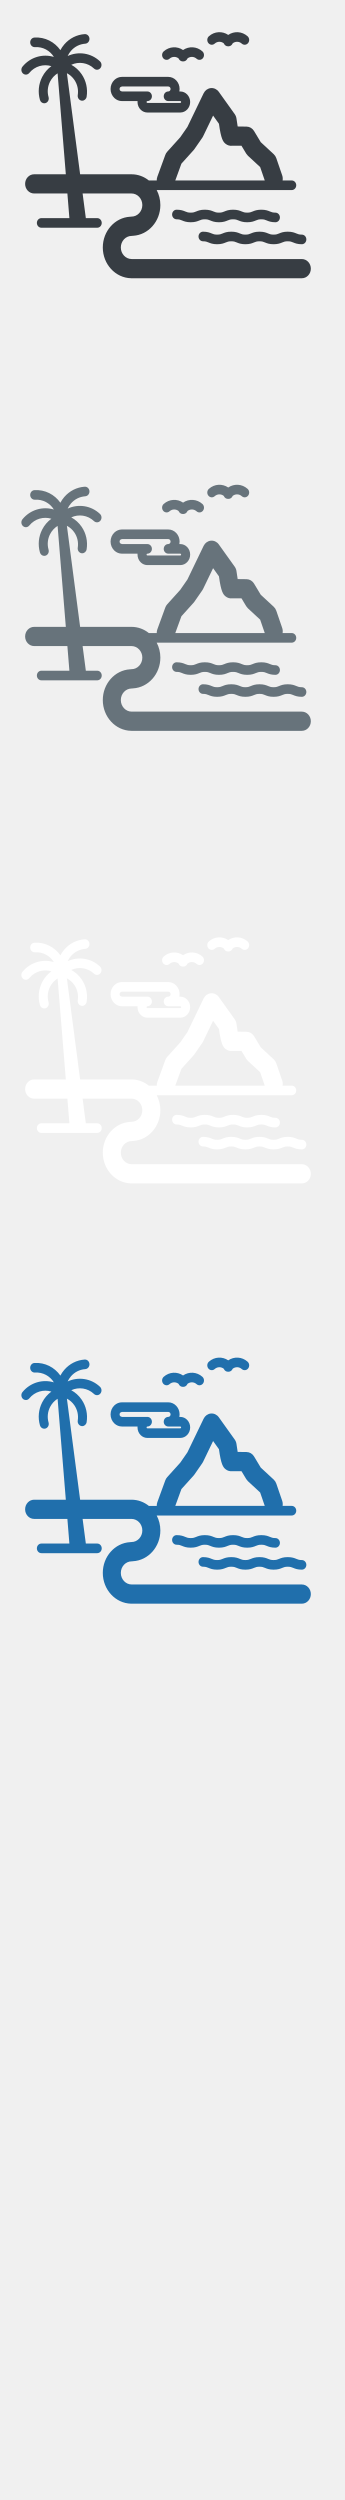
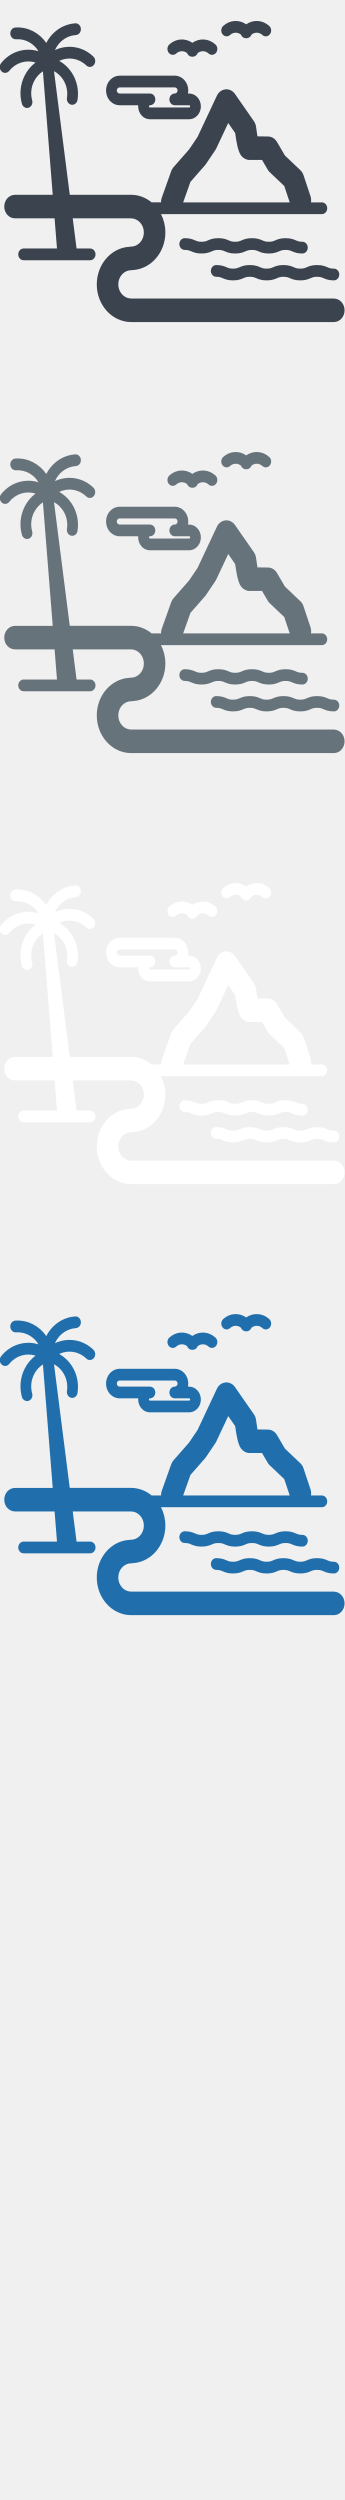
<svg xmlns="http://www.w3.org/2000/svg" width="32" height="232" viewBox="0 0 32 232">
  <g fill="none">
-     <g fill="#fff">
-       <path d="M28.011 108.039h-15.792c-.555 0-1.006-.481-1.006-1.073s.451-1.073 1.006-1.073l.138-.012c1.405-.085 2.524-1.332 2.524-2.852 0-.504-.124-.978-.34-1.39h12.532c.231 0 .418-.2.418-.446s-.187-.446-.418-.446h-.848c.026-.152.017-.313-.036-.468l-.549-1.603c-.049-.142-.13-.268-.237-.367l-1.207-1.118-.62-1.032c-.151-.251-.41-.405-.689-.41l-.831-.011c-.038-.217-.078-.477-.109-.723-.019-.153-.076-.298-.163-.421l-1.479-2.071c-.174-.244-.453-.375-.738-.348-.286.027-.539.208-.67.48l-1.505 3.124-.665.959-1.211 1.343c-.077.085-.137.185-.176.295l-.738 2.025c-.042.114-.06.232-.057.347h-.732c-.449-.361-1.007-.575-1.611-.575h-4.767l-1.227-9.379c.275.144.514.354.695.621.28.413.391.913.313 1.41-.039.243.115.473.342.514l.07.006c.2 0 .377-.154.412-.372.116-.734-.047-1.474-.46-2.081-.255-.375-.586-.673-.967-.88.689-.319 1.525-.208 2.11.347.172.164.437.148.59-.036.154-.184.138-.466-.034-.629-.831-.79-2.02-.948-2.999-.497.077-.169.177-.328.302-.472.341-.397.814-.634 1.33-.67.23-.016.405-.228.39-.473-.015-.246-.214-.432-.444-.416-.733.05-1.405.39-1.893.957-.142.165-.262.343-.362.531-.536-.763-1.43-1.234-2.411-1.169-.23.016-.405.228-.39.473.015.246.213.431.444.416.731-.051 1.393.322 1.754.91-1.025-.313-2.184.006-2.914.902-.151.186-.133.467.041.629.079.073.177.109.274.109.117 0 .233-.052.316-.154.513-.63 1.33-.853 2.051-.631-.354.257-.646.597-.854 1.004-.337.659-.41 1.414-.207 2.127.055.192.22.316.4.316l.122-.02c.221-.072.345-.32.278-.556-.138-.482-.087-.993.141-1.441.163-.32.404-.58.697-.764l.763 9.368h-2.941c-.462 0-.836.399-.836.891s.374.891.836.891h3.086l.186 2.287h-2.599c-.231 0-.418.2-.418.446s.187.446.418.446h5.183c.231 0 .418-.2.418-.446s-.187-.446-.418-.446h-1.058l-.299-2.287h4.536c.555 0 1.006.481 1.006 1.073s-.451 1.073-1.006 1.073l-.138.012c-1.405.085-2.524 1.332-2.524 2.852 0 1.556 1.173 2.826 2.626 2.856l.029.001h15.815c.462 0 .836-.399.836-.891s-.374-.891-.836-.891zm-11.176-8.851l1.132-1.256.07-.088.737-1.064.071-.122.931-1.931.543.761c.193 1.413.385 1.672.613 1.856.18.145.399.209.621.182.1-.006.464-.006.856-.001l.443.736.156.192 1.135 1.051.426 1.243h-8.303l.569-1.559z" id="Fill-1" />
-       <path d="M19.512 104.458c.179.075.401.167.807.167s.628-.092.807-.167c.148-.061.254-.106.503-.106s.355.044.503.106c.179.075.401.167.807.167s.628-.092.807-.167c.148-.061.254-.106.503-.106s.355.044.503.106c.179.075.401.167.807.167.231 0 .418-.2.418-.446s-.187-.446-.418-.446c-.249 0-.355-.044-.503-.106-.178-.074-.401-.167-.807-.167s-.629.093-.807.167c-.147.061-.254.106-.503.106s-.355-.044-.503-.106c-.178-.074-.401-.167-.807-.167s-.628.093-.807.167c-.147.061-.254.106-.503.106s-.355-.044-.503-.106c-.178-.074-.401-.167-.807-.167s-.628.093-.807.167c-.147.061-.254.106-.503.106s-.355-.044-.503-.106c-.178-.074-.401-.167-.807-.167-.231 0-.418.2-.418.446s.187.446.418.446c.249 0 .355.044.503.106.179.075.401.167.807.167s.628-.093.807-.167c.148-.061.254-.106.503-.106s.355.044.503.106" id="Fill-2" />
-       <path d="M25.894 105.667c-.148.061-.254.106-.503.106s-.355-.044-.503-.106c-.179-.075-.401-.167-.807-.167s-.628.093-.807.167c-.148.061-.254.106-.503.106s-.355-.044-.503-.106c-.178-.075-.401-.167-.807-.167s-.628.092-.807.167c-.147.061-.254.106-.503.106s-.355-.044-.503-.106c-.179-.074-.401-.167-.807-.167-.231 0-.418.2-.418.446s.187.446.418.446c.249 0 .355.044.503.106.178.074.401.167.807.167s.628-.093.807-.167c.148-.061.254-.106.503-.106s.355.044.503.106c.179.074.401.167.807.167s.628-.093.807-.167c.147-.061.254-.106.503-.106s.355.044.503.106c.178.074.401.167.807.167s.628-.093.807-.167c.147-.061.254-.106.503-.106s.355.044.503.106c.179.074.401.167.807.167.231 0 .418-.2.418-.446s-.187-.446-.418-.446c-.249 0-.355-.044-.503-.106-.178-.074-.401-.167-.807-.167s-.629.093-.807.167" id="Fill-3" />
-       <path d="M19.922 88.048c.246-.22.597-.224.845-.028l.008.019c.069.157.217.258.379.258h.051c.162 0 .31-.1.379-.258l.008-.019c.248-.195.599-.193.845.028.177.159.441.134.589-.055.149-.189.126-.47-.051-.628-.52-.466-1.25-.495-1.795-.125-.544-.37-1.274-.341-1.795.125-.177.158-.2.439-.051.628.148.189.412.213.589.055" id="Fill-4" />
-       <path d="M15.729 89.45c.246-.221.597-.223.845-.028l.008.019c.069.157.217.258.379.258h.051c.163 0 .31-.1.379-.258l.008-.019c.248-.196.599-.192.845.028.177.158.44.134.589-.055.148-.189.126-.47-.051-.628-.52-.466-1.25-.495-1.795-.124-.544-.371-1.274-.341-1.795.124-.177.158-.2.439-.051.628.148.188.412.213.589.055" id="Fill-5" />
-       <path d="M10.617 93.099c.193.181.44.281.696.281h1.452l-.004.085c0 .28.113.547.311.732.167.157.382.244.605.244h3.055c.505 0 .915-.438.915-.976s-.411-.976-.915-.976h-.088l.023-.231c0-.619-.472-1.123-1.053-1.123h-4.3c-.256 0-.503.1-.696.281-.227.213-.357.52-.357.842 0 .321.13.628.357.842zm.553-1.015l.143-.058h4.3c.12 0 .217.104.217.231 0 .128-.097.231-.217.231-.231 0-.418.2-.418.446h-.002c0 .246.187.446.418.446h1.12c.044 0 .079.038.079.085 0 .047-.036.085-.079.085h-3.055l-.052-.022-.027-.063.028-.063.052-.021h.002c.231 0 .418-.2.418-.446s-.187-.446-.418-.446h-2.364l-.143-.058c-.028-.026-.074-.083-.074-.173 0-.09.046-.147.074-.173z" id="Fill-6" />
-     </g>
-     <g fill="#373D43">
-       <path d="M28.011 24.039h-15.792c-.555 0-1.006-.481-1.006-1.073s.451-1.073 1.006-1.073l.138-.012c1.405-.085 2.524-1.332 2.524-2.852 0-.504-.124-.978-.34-1.39h12.532c.231 0 .418-.2.418-.446s-.187-.446-.418-.446h-.848c.026-.152.017-.313-.036-.468l-.549-1.603c-.049-.142-.13-.268-.237-.367l-1.207-1.118-.62-1.032c-.151-.251-.41-.405-.689-.41l-.831-.011c-.038-.217-.078-.477-.109-.723-.019-.153-.076-.298-.163-.421l-1.479-2.071c-.174-.244-.453-.375-.738-.348-.286.027-.539.208-.67.48l-1.505 3.124-.665.959-1.211 1.343c-.077.085-.137.185-.176.295l-.738 2.025c-.042.114-.06.232-.057.347h-.732c-.449-.361-1.007-.575-1.611-.575h-4.767l-1.227-9.379c.275.144.514.354.695.621.28.413.391.913.313 1.41-.039.243.115.473.342.514l.07.006c.2 0 .377-.154.412-.372.116-.734-.047-1.474-.46-2.081-.255-.375-.586-.673-.967-.88.689-.319 1.525-.208 2.11.347.172.164.437.148.59-.036.154-.184.138-.466-.034-.629-.831-.79-2.02-.948-2.999-.497.077-.169.177-.328.302-.472.341-.397.814-.634 1.33-.67.23-.016.405-.228.39-.473-.015-.246-.214-.432-.444-.416-.733.05-1.405.39-1.893.957-.142.165-.262.343-.362.531-.536-.763-1.43-1.234-2.411-1.169-.23.016-.405.228-.39.473.015.246.213.431.444.416.731-.051 1.393.322 1.754.91-1.025-.313-2.184.006-2.914.902-.151.186-.133.467.041.629.079.073.177.109.274.109.117 0 .233-.052.316-.154.513-.63 1.33-.853 2.051-.631-.354.257-.646.597-.854 1.004-.337.659-.41 1.414-.207 2.127.055.192.22.316.4.316l.122-.02c.221-.072.345-.32.278-.556-.138-.482-.087-.993.141-1.441.163-.32.404-.58.697-.764l.763 9.368h-2.941c-.462 0-.836.399-.836.891s.374.891.836.891h3.086l.186 2.287h-2.599c-.231 0-.418.2-.418.446s.187.446.418.446h5.183c.231 0 .418-.2.418-.446s-.187-.446-.418-.446h-1.058l-.299-2.287h4.536c.555 0 1.006.481 1.006 1.073s-.451 1.073-1.006 1.073l-.138.012c-1.405.085-2.524 1.332-2.524 2.852 0 1.556 1.173 2.826 2.626 2.856l.029.001h15.815c.462 0 .836-.399.836-.891s-.374-.891-.836-.891zm-11.176-8.851l1.132-1.256.07-.088.737-1.064.071-.122.931-1.931.543.761c.193 1.413.385 1.672.613 1.856.18.145.399.209.621.182.1-.006.464-.006.856-.001l.443.736.156.192 1.135 1.051.426 1.243h-8.303l.569-1.559z" id="Fill-1" />
-       <path d="M19.512 20.458c.179.075.401.167.807.167s.628-.092.807-.167c.148-.061.254-.106.503-.106s.355.044.503.106c.179.075.401.167.807.167s.628-.092.807-.167c.148-.061.254-.106.503-.106s.355.044.503.106c.179.075.401.167.807.167.231 0 .418-.2.418-.446s-.187-.446-.418-.446c-.249 0-.355-.044-.503-.106-.178-.074-.401-.167-.807-.167s-.629.093-.807.167c-.147.061-.254.106-.503.106s-.355-.044-.503-.106c-.178-.074-.401-.167-.807-.167s-.628.093-.807.167c-.147.061-.254.106-.503.106s-.355-.044-.503-.106c-.178-.074-.401-.167-.807-.167s-.628.093-.807.167c-.147.061-.254.106-.503.106s-.355-.044-.503-.106c-.178-.074-.401-.167-.807-.167-.231 0-.418.2-.418.446s.187.446.418.446c.249 0 .355.044.503.106.179.075.401.167.807.167s.628-.093.807-.167c.148-.061.254-.106.503-.106s.355.044.503.106" id="Fill-2" />
-       <path d="M25.894 21.667c-.148.061-.254.106-.503.106s-.355-.044-.503-.106c-.179-.075-.401-.167-.807-.167s-.628.093-.807.167c-.148.061-.254.106-.503.106s-.355-.044-.503-.106c-.178-.075-.401-.167-.807-.167s-.628.092-.807.167c-.147.061-.254.106-.503.106s-.355-.044-.503-.106c-.179-.074-.401-.167-.807-.167-.231 0-.418.2-.418.446s.187.446.418.446c.249 0 .355.044.503.106.178.074.401.167.807.167s.628-.093.807-.167c.148-.061.254-.106.503-.106s.355.044.503.106c.179.074.401.167.807.167s.628-.093.807-.167c.147-.061.254-.106.503-.106s.355.044.503.106c.178.074.401.167.807.167s.628-.093.807-.167c.147-.061.254-.106.503-.106s.355.044.503.106c.179.074.401.167.807.167.231 0 .418-.2.418-.446s-.187-.446-.418-.446c-.249 0-.355-.044-.503-.106-.178-.074-.401-.167-.807-.167s-.629.093-.807.167" id="Fill-3" />
-       <path d="M19.922 4.048c.246-.22.597-.224.845-.028l.008.019c.069.157.217.258.379.258h.051c.162 0 .31-.1.379-.258l.008-.019c.248-.195.599-.193.845.028.177.159.441.134.589-.055.149-.189.126-.47-.051-.628-.52-.466-1.25-.495-1.795-.125-.544-.37-1.274-.341-1.795.125-.177.158-.2.439-.051.628.148.189.412.213.589.055" id="Fill-4" />
-       <path d="M15.729 5.45c.246-.221.597-.223.845-.028l.008.019c.069.157.217.258.379.258h.051c.163 0 .31-.1.379-.258l.008-.019c.248-.196.599-.192.845.028.177.158.44.134.589-.055.148-.189.126-.47-.051-.628-.52-.466-1.25-.495-1.795-.124-.544-.371-1.274-.341-1.795.124-.177.158-.2.439-.051.628.148.188.412.213.589.055" id="Fill-5" />
-       <path d="M10.617 9.099c.193.181.44.281.696.281h1.452l-.004.085c0 .28.113.547.311.732.167.157.382.244.605.244h3.055c.505 0 .915-.438.915-.976s-.411-.976-.915-.976h-.088l.023-.231c0-.619-.472-1.123-1.053-1.123h-4.3c-.256 0-.503.1-.696.281-.227.213-.357.52-.357.842 0 .321.13.628.357.842zm.553-1.015l.143-.058h4.3c.12 0 .217.104.217.231 0 .128-.097.231-.217.231-.231 0-.418.2-.418.446h-.002c0 .246.187.446.418.446h1.12c.044 0 .079.038.079.085 0 .047-.036.085-.079.085h-3.055l-.052-.022-.027-.063.028-.063.052-.021h.002c.231 0 .418-.2.418-.446s-.187-.446-.418-.446h-2.364l-.143-.058c-.028-.026-.074-.083-.074-.173 0-.09.046-.147.074-.173z" id="Fill-6" />
-     </g>
-     <g fill="#67737B">
-       <path d="M28.011 66.039h-15.792c-.555 0-1.006-.481-1.006-1.073s.451-1.073 1.006-1.073l.138-.012c1.405-.085 2.524-1.332 2.524-2.852 0-.504-.124-.978-.34-1.39h12.532c.231 0 .418-.2.418-.446s-.187-.446-.418-.446h-.848c.026-.152.017-.313-.036-.468l-.549-1.603c-.049-.142-.13-.268-.237-.367l-1.207-1.118-.62-1.032c-.151-.251-.41-.405-.689-.41l-.831-.011c-.038-.217-.078-.477-.109-.723-.019-.153-.076-.298-.163-.421l-1.479-2.071c-.174-.244-.453-.375-.738-.348-.286.027-.539.208-.67.48l-1.505 3.124-.665.959-1.211 1.343c-.077.085-.137.185-.176.295l-.738 2.025c-.042.114-.06.232-.057.347h-.732c-.449-.361-1.007-.575-1.611-.575h-4.767l-1.227-9.379c.275.144.514.354.695.621.28.413.391.913.313 1.41-.039.243.115.473.342.514l.07.006c.2 0 .377-.154.412-.372.116-.734-.047-1.474-.46-2.081-.255-.375-.586-.673-.967-.88.689-.319 1.525-.208 2.11.347.172.164.437.148.59-.036.154-.184.138-.466-.034-.629-.831-.79-2.02-.948-2.999-.497.077-.169.177-.328.302-.472.341-.397.814-.634 1.33-.67.23-.016.405-.228.39-.473-.015-.246-.214-.432-.444-.416-.733.05-1.405.39-1.893.957-.142.165-.262.343-.362.531-.536-.763-1.43-1.234-2.411-1.169-.23.016-.405.228-.39.473.015.246.213.431.444.416.731-.051 1.393.322 1.754.91-1.025-.313-2.184.006-2.914.902-.151.186-.133.467.041.629.079.073.177.109.274.109.117 0 .233-.052.316-.154.513-.63 1.33-.853 2.051-.631-.354.257-.646.597-.854 1.004-.337.659-.41 1.414-.207 2.127.055.192.22.316.4.316l.122-.02c.221-.072.345-.32.278-.556-.138-.482-.087-.993.141-1.441.163-.32.404-.58.697-.764l.763 9.368h-2.941c-.462 0-.836.399-.836.891s.374.891.836.891h3.086l.186 2.287h-2.599c-.231 0-.418.2-.418.446s.187.446.418.446h5.183c.231 0 .418-.2.418-.446s-.187-.446-.418-.446h-1.058l-.299-2.287h4.536c.555 0 1.006.481 1.006 1.073s-.451 1.073-1.006 1.073l-.138.012c-1.405.085-2.524 1.332-2.524 2.852 0 1.556 1.173 2.826 2.626 2.856l.029.001h15.815c.462 0 .836-.399.836-.891s-.374-.891-.836-.891zm-11.176-8.851l1.132-1.256.07-.088.737-1.064.071-.122.931-1.931.543.761c.193 1.413.385 1.672.613 1.856.18.145.399.209.621.182.1-.006.464-.006.856-.001l.443.736.156.192 1.135 1.051.426 1.243h-8.303l.569-1.559z" />
-       <path d="M19.512 62.458c.179.075.401.167.807.167s.628-.092.807-.167c.148-.061.254-.106.503-.106s.355.044.503.106c.179.075.401.167.807.167s.628-.092.807-.167c.148-.061.254-.106.503-.106s.355.044.503.106c.179.075.401.167.807.167.231 0 .418-.2.418-.446s-.187-.446-.418-.446c-.249 0-.355-.044-.503-.106-.178-.074-.401-.167-.807-.167s-.629.093-.807.167c-.147.061-.254.106-.503.106s-.355-.044-.503-.106c-.178-.074-.401-.167-.807-.167s-.628.093-.807.167c-.147.061-.254.106-.503.106s-.355-.044-.503-.106c-.178-.074-.401-.167-.807-.167s-.628.093-.807.167c-.147.061-.254.106-.503.106s-.355-.044-.503-.106c-.178-.074-.401-.167-.807-.167-.231 0-.418.2-.418.446s.187.446.418.446c.249 0 .355.044.503.106.179.075.401.167.807.167s.628-.093.807-.167c.148-.061.254-.106.503-.106s.355.044.503.106" />
-       <path d="M25.894 63.667c-.148.061-.254.106-.503.106s-.355-.044-.503-.106c-.179-.075-.401-.167-.807-.167s-.628.093-.807.167c-.148.061-.254.106-.503.106s-.355-.044-.503-.106c-.178-.075-.401-.167-.807-.167s-.628.092-.807.167c-.147.061-.254.106-.503.106s-.355-.044-.503-.106c-.179-.074-.401-.167-.807-.167-.231 0-.418.2-.418.446s.187.446.418.446c.249 0 .355.044.503.106.178.074.401.167.807.167s.628-.093.807-.167c.148-.061.254-.106.503-.106s.355.044.503.106c.179.074.401.167.807.167s.628-.093.807-.167c.147-.061.254-.106.503-.106s.355.044.503.106c.178.074.401.167.807.167s.628-.093.807-.167c.147-.061.254-.106.503-.106s.355.044.503.106c.179.074.401.167.807.167.231 0 .418-.2.418-.446s-.187-.446-.418-.446c-.249 0-.355-.044-.503-.106-.178-.074-.401-.167-.807-.167s-.629.093-.807.167" />
-       <path d="M19.922 46.048c.246-.22.597-.224.845-.028l.008.019c.069.157.217.258.379.258h.051c.162 0 .31-.1.379-.258l.008-.019c.248-.195.599-.193.845.028.177.159.441.134.589-.055.149-.189.126-.47-.051-.628-.52-.466-1.25-.495-1.795-.125-.544-.37-1.274-.341-1.795.125-.177.158-.2.439-.051.628.148.189.412.213.589.055" />
-       <path d="M15.729 47.45c.246-.221.597-.223.845-.028l.008.019c.069.157.217.258.379.258h.051c.163 0 .31-.1.379-.258l.008-.019c.248-.196.599-.192.845.028.177.158.44.134.589-.055.148-.189.126-.47-.051-.628-.52-.466-1.25-.495-1.795-.124-.544-.371-1.274-.341-1.795.124-.177.158-.2.439-.051.628.148.188.412.213.589.055" />
-       <path d="M10.617 51.099c.193.181.44.281.696.281h1.452l-.004.085c0 .28.113.547.311.732.167.157.382.244.605.244h3.055c.505 0 .915-.438.915-.976s-.411-.976-.915-.976h-.088l.023-.231c0-.619-.472-1.123-1.053-1.123h-4.3c-.256 0-.503.1-.696.281-.227.213-.357.52-.357.842 0 .321.13.628.357.842zm.553-1.015l.143-.058h4.3c.12 0 .217.104.217.231 0 .128-.097.231-.217.231-.231 0-.418.2-.418.446h-.002c0 .246.187.446.418.446h1.12c.044 0 .079.038.079.085 0 .047-.036.085-.079.085h-3.055l-.052-.022-.027-.063.028-.063.052-.021h.002c.231 0 .418-.2.418-.446s-.187-.446-.418-.446h-2.364l-.143-.058c-.028-.026-.074-.083-.074-.173 0-.09.046-.147.074-.173z" />
-     </g>
-     <g fill="#206FAC">
-       <path d="M28.011 147.039h-15.792c-.555 0-1.006-.481-1.006-1.073s.451-1.073 1.006-1.073l.138-.012c1.405-.085 2.524-1.332 2.524-2.852 0-.504-.124-.978-.34-1.39h12.532c.231 0 .418-.2.418-.446s-.187-.446-.418-.446h-.848c.026-.152.017-.313-.036-.468l-.549-1.603c-.049-.142-.13-.268-.237-.367l-1.207-1.118-.62-1.032c-.151-.251-.41-.405-.689-.41l-.831-.011c-.038-.217-.078-.477-.109-.723-.019-.153-.076-.298-.163-.421l-1.479-2.071c-.174-.244-.453-.375-.738-.348-.286.027-.539.208-.67.48l-1.505 3.124-.665.959-1.211 1.343c-.077.085-.137.185-.176.295l-.738 2.025c-.042.114-.06.232-.057.347h-.732c-.449-.361-1.007-.575-1.611-.575h-4.767l-1.227-9.379c.275.144.514.354.695.621.28.413.391.913.313 1.41-.039.243.115.473.342.514l.07.006c.2 0 .377-.154.412-.372.116-.734-.047-1.474-.46-2.081-.255-.375-.586-.673-.967-.88.689-.319 1.525-.208 2.11.347.172.164.437.148.59-.036.154-.184.138-.466-.034-.629-.831-.79-2.02-.948-2.999-.497.077-.169.177-.328.302-.472.341-.397.814-.634 1.33-.67.23-.016.405-.228.39-.473-.015-.246-.214-.432-.444-.416-.733.05-1.405.39-1.893.957-.142.165-.262.343-.362.531-.536-.763-1.43-1.234-2.411-1.169-.23.016-.405.228-.39.473.015.246.213.431.444.416.731-.051 1.393.322 1.754.91-1.025-.313-2.184.006-2.914.902-.151.186-.133.467.041.629.079.073.177.109.274.109.117 0 .233-.052.316-.154.513-.63 1.33-.853 2.051-.631-.354.257-.646.597-.854 1.004-.337.659-.41 1.414-.207 2.127.055.192.22.316.4.316l.122-.02c.221-.072.345-.32.278-.556-.138-.482-.087-.993.141-1.441.163-.32.404-.58.697-.764l.763 9.368h-2.941c-.462 0-.836.399-.836.891s.374.891.836.891h3.086l.186 2.287h-2.599c-.231 0-.418.2-.418.446s.187.446.418.446h5.183c.231 0 .418-.2.418-.446s-.187-.446-.418-.446h-1.058l-.299-2.287h4.536c.555 0 1.006.481 1.006 1.073s-.451 1.073-1.006 1.073l-.138.012c-1.405.085-2.524 1.332-2.524 2.852 0 1.556 1.173 2.826 2.626 2.856l.029.001h15.815c.462 0 .836-.399.836-.891s-.374-.891-.836-.891zm-11.176-8.851l1.132-1.256.07-.088.737-1.064.071-.122.931-1.931.543.761c.193 1.413.385 1.672.613 1.856.18.145.399.209.621.182.1-.006.464-.006.856-.001l.443.736.156.192 1.135 1.051.426 1.243h-8.303l.569-1.559zM19.512 143.458c.179.075.401.167.807.167s.628-.092.807-.167c.148-.061.254-.106.503-.106s.355.044.503.106c.179.075.401.167.807.167s.628-.092.807-.167c.148-.061.254-.106.503-.106s.355.044.503.106c.179.075.401.167.807.167.231 0 .418-.2.418-.446s-.187-.446-.418-.446c-.249 0-.355-.044-.503-.106-.178-.074-.401-.167-.807-.167s-.629.093-.807.167c-.147.061-.254.106-.503.106s-.355-.044-.503-.106c-.178-.074-.401-.167-.807-.167s-.628.093-.807.167c-.147.061-.254.106-.503.106s-.355-.044-.503-.106c-.178-.074-.401-.167-.807-.167s-.628.093-.807.167c-.147.061-.254.106-.503.106s-.355-.044-.503-.106c-.178-.074-.401-.167-.807-.167-.231 0-.418.2-.418.446s.187.446.418.446c.249 0 .355.044.503.106.179.075.401.167.807.167s.628-.093.807-.167c.148-.061.254-.106.503-.106s.355.044.503.106M25.894 144.667c-.148.061-.254.106-.503.106s-.355-.044-.503-.106c-.179-.075-.401-.167-.807-.167s-.628.093-.807.167c-.148.061-.254.106-.503.106s-.355-.044-.503-.106c-.178-.075-.401-.167-.807-.167s-.628.092-.807.167c-.147.061-.254.106-.503.106s-.355-.044-.503-.106c-.179-.074-.401-.167-.807-.167-.231 0-.418.2-.418.446s.187.446.418.446c.249 0 .355.044.503.106.178.074.401.167.807.167s.628-.093.807-.167c.148-.061.254-.106.503-.106s.355.044.503.106c.179.074.401.167.807.167s.628-.093.807-.167c.147-.061.254-.106.503-.106s.355.044.503.106c.178.074.401.167.807.167s.628-.093.807-.167c.147-.061.254-.106.503-.106s.355.044.503.106c.179.074.401.167.807.167.231 0 .418-.2.418-.446s-.187-.446-.418-.446c-.249 0-.355-.044-.503-.106-.178-.074-.401-.167-.807-.167s-.629.093-.807.167M19.922 127.048c.246-.22.597-.224.845-.028l.008.019c.069.157.217.258.379.258h.051c.162 0 .31-.1.379-.258l.008-.019c.248-.195.599-.193.845.028.177.159.441.134.589-.055.149-.189.126-.47-.051-.628-.52-.466-1.25-.495-1.795-.125-.544-.37-1.274-.341-1.795.125-.177.158-.2.439-.051.628.148.189.412.213.589.055M15.729 128.45c.246-.221.597-.223.845-.028l.008.019c.069.157.217.258.379.258h.051c.163 0 .31-.1.379-.258l.008-.019c.248-.196.599-.192.845.028.177.158.44.134.589-.055.148-.189.126-.47-.051-.628-.52-.466-1.25-.495-1.795-.124-.544-.371-1.274-.341-1.795.124-.177.158-.2.439-.051.628.148.188.412.213.589.055" />
-       <path d="M10.617 132.099c.193.181.44.281.696.281h1.452l-.004.085c0 .28.113.547.311.732.167.157.382.244.605.244h3.055c.505 0 .915-.438.915-.976s-.411-.976-.915-.976h-.088l.023-.231c0-.619-.472-1.123-1.053-1.123h-4.3c-.256 0-.503.1-.696.281-.227.213-.357.52-.357.842 0 .321.13.628.357.842zm.553-1.015l.143-.058h4.3c.12 0 .217.104.217.231 0 .128-.097.231-.217.231-.231 0-.418.2-.418.446h-.002c0 .246.187.446.418.446h1.12c.044 0 .079.038.079.085 0 .047-.036.085-.079.085h-3.055l-.052-.022-.027-.063.028-.063.052-.021h.002c.231 0 .418-.2.418-.446s-.187-.446-.418-.446h-2.364l-.143-.058c-.028-.026-.074-.083-.074-.173 0-.09.046-.147.074-.173z" />
+     <g>
+       <path d="M30.985 147.702h-18.81c-.661 0-1.198-.589-1.198-1.313s.538-1.313 1.198-1.313l.164-.015c1.674-.105 3.007-1.629 3.007-3.489 0-.617-.147-1.197-.405-1.701h14.927c.275 0 .498-.244.498-.545 0-.301-.223-.545-.498-.545h-1.01c.031-.186.02-.382-.043-.573l-.654-1.961c-.058-.174-.155-.328-.283-.449l-1.438-1.368-.739-1.262c-.18-.307-.488-.496-.821-.502l-.989-.013c-.046-.265-.093-.584-.13-.885-.023-.187-.09-.365-.195-.516l-1.761-2.534c-.207-.298-.539-.459-.88-.426-.341.033-.642.255-.798.588l-1.793 3.822-.792 1.173-1.442 1.643c-.091.104-.163.226-.21.36l-.88 2.477c-.05.139-.071.283-.068.424h-.872c-.534-.441-1.199-.703-1.919-.703h-5.678l-1.461-11.474c.328.176.612.433.828.76.334.505.466 1.117.372 1.725-.046.297.137.578.408.629l.084.008c.238 0 .449-.188.49-.455.139-.898-.056-1.803-.548-2.546-.304-.459-.697-.823-1.152-1.076.82-.39 1.817-.255 2.514.425.205.2.52.181.703-.044.183-.225.165-.57-.041-.77-.99-.966-2.406-1.16-3.572-.609.091-.207.211-.401.359-.578.406-.485.969-.776 1.584-.819.274-.019.482-.279.465-.579-.018-.301-.255-.528-.528-.509-.873.061-1.673.477-2.254 1.17-.169.201-.312.419-.431.65-.638-.933-1.703-1.51-2.872-1.43-.274.019-.482.278-.465.579.018.301.253.527.529.51.871-.062 1.659.394 2.089 1.114-1.221-.383-2.601.007-3.471 1.103-.18.227-.158.572.049.769.094.09.21.134.326.134.139 0 .277-.064.376-.188.611-.771 1.584-1.044 2.443-.772-.421.314-.769.731-1.017 1.229-.401.806-.489 1.73-.246 2.602.065.235.263.387.476.387l.145-.024c.263-.088.411-.392.331-.68-.164-.589-.104-1.215.168-1.763.195-.391.481-.709.83-.935l.909 11.461h-3.503c-.55 0-.996.488-.996 1.091 0 .602.446 1.091.996 1.091h3.676l.222 2.798h-3.096c-.275 0-.498.244-.498.545 0 .301.223.545.498.545h6.173c.275 0 .498-.244.498-.545 0-.301-.223-.545-.498-.545h-1.26l-.356-2.798h5.403c.661 0 1.198.589 1.198 1.313s-.538 1.313-1.198 1.313l-.164.015c-1.674.105-3.007 1.629-3.007 3.489 0 1.904 1.397 3.457 3.128 3.494l.035.001h18.837c.55 0 .996-.488.996-1.091 0-.602-.446-1.091-.996-1.091zm-13.311-10.828l1.349-1.537.083-.108.878-1.301.085-.15 1.109-2.363.647.931c.23 1.729.459 2.046.73 2.271.214.177.476.256.74.223.119-.008.553-.007 1.02-.001l.527.901c.051.088.114.167.185.235l1.352 1.286.507 1.52h-9.889l.677-1.908zm3.188 6.447c.213.091.477.204.961.204s.748-.113.961-.204c.176-.075.303-.129.599-.129s.423.054.599.129c.213.091.477.204.961.204s.748-.113.961-.204c.176-.075.303-.129.599-.129s.423.054.599.129c.213.091.477.204.961.204.275 0 .498-.244.498-.545 0-.301-.223-.545-.498-.545-.296 0-.423-.054-.599-.129-.213-.091-.477-.204-.961-.204s-.749.113-.961.204c-.176.075-.303.129-.599.129s-.423-.054-.599-.129c-.213-.091-.477-.204-.961-.204s-.749.113-.961.204c-.176.075-.303.129-.599.129s-.423-.054-.599-.129c-.213-.091-.477-.204-.961-.204s-.748.113-.961.204c-.176.075-.303.129-.599.129s-.423-.054-.599-.129c-.213-.091-.477-.204-.961-.204-.275 0-.498.244-.498.545 0 .301.223.545.498.545.296 0 .423.054.599.129.213.091.477.204.961.204s.749-.113.961-.204c.176-.075.303-.129.599-.129s.423.054.599.129zm7.603 1.479c-.176.075-.303.129-.599.129s-.423-.054-.599-.129c-.213-.091-.477-.204-.961-.204s-.749.113-.961.204c-.176.075-.303.129-.599.129s-.423-.054-.599-.129c-.212-.091-.477-.204-.961-.204s-.748.113-.961.204c-.176.075-.303.129-.599.129s-.423-.054-.599-.129c-.213-.091-.477-.204-.961-.204-.275 0-.498.244-.498.545 0 .301.223.545.498.545.296 0 .423.054.599.129.212.091.477.204.961.204s.748-.113.961-.204c.176-.075.303-.129.599-.129s.423.054.599.129c.213.091.477.204.961.204s.748-.113.961-.204c.176-.075.303-.129.599-.129s.423.054.599.129c.213.091.477.204.961.204s.749-.113.961-.204c.176-.075.303-.129.599-.129s.423.054.599.129c.213.091.477.204.961.204.275 0 .498-.244.498-.545 0-.301-.223-.545-.498-.545-.296 0-.423-.054-.599-.129-.213-.091-.477-.204-.961-.204s-.749.113-.961.204zm-7.113-21.556c.293-.27.711-.274 1.007-.034l.009.023c.082.192.258.315.451.315h.06c.193 0 .369-.123.451-.315l.01-.023c.295-.239.713-.236 1.006.034.211.194.525.164.701-.067.177-.231.15-.575-.061-.768-.62-.57-1.489-.606-2.138-.152-.648-.453-1.518-.418-2.137.152-.211.194-.238.538-.061.768.177.231.491.261.701.067zm-4.995 1.716c.293-.27.711-.273 1.007-.034l.009.023c.082.192.258.315.451.315h.06c.194 0 .369-.123.451-.315l.009-.023c.296-.239.713-.235 1.007.034.21.194.524.164.701-.067.177-.231.15-.575-.061-.768-.62-.57-1.489-.606-2.138-.152-.648-.453-1.518-.418-2.137.152-.211.194-.238.538-.061.768.177.231.491.261.701.067zm-6.088 4.464c.23.222.524.344.829.344h1.729l-.005.104c0 .342.135.669.37.896.199.193.455.299.72.299h3.639c.601 0 1.09-.536 1.09-1.194 0-.659-.489-1.194-1.09-1.194h-.105l.027-.283c0-.757-.563-1.374-1.254-1.374h-5.121c-.305 0-.599.122-.829.344-.271.261-.426.637-.426 1.03s.155.769.426 1.03zm.659-1.242c.033-.033.09-.071.17-.071h5.121c.142 0 .258.127.258.283 0 .156-.116.283-.258.283-.275 0-.498.244-.498.545h-.002c0 .301.223.545.498.545h1.334c.052 0 .094.047.094.104 0 .057-.042.104-.094.104h-3.639l-.062-.026-.032-.077.033-.078.062-.026h.002c.275 0 .498-.244.498-.545 0-.301-.223-.545-.498-.545h-2.816c-.08 0-.137-.039-.17-.071-.033-.032-.088-.102-.088-.212s.055-.18.088-.212z" fill="#206FAC" />
+       <path d="M30.985 107.702h-18.81c-.661 0-1.198-.589-1.198-1.313s.538-1.313 1.198-1.313l.164-.015c1.674-.105 3.007-1.629 3.007-3.489 0-.617-.147-1.197-.405-1.701h14.927c.275 0 .498-.244.498-.545 0-.301-.223-.545-.498-.545h-1.01c.031-.186.02-.382-.043-.573l-.654-1.961c-.058-.174-.155-.328-.283-.449l-1.438-1.368-.739-1.262c-.18-.307-.488-.496-.821-.502l-.989-.013c-.046-.265-.093-.584-.13-.885-.023-.187-.09-.365-.195-.516l-1.761-2.534c-.207-.298-.539-.459-.88-.426-.341.033-.642.255-.798.588l-1.793 3.822-.792 1.173-1.442 1.643c-.091.104-.163.226-.21.36l-.88 2.477c-.05.139-.071.283-.068.424h-.872c-.534-.441-1.199-.703-1.919-.703h-5.678l-1.461-11.474c.328.176.612.433.828.76.334.505.466 1.117.372 1.725-.046.297.137.578.408.629l.084.008c.238 0 .449-.188.49-.455.139-.898-.056-1.803-.548-2.546-.304-.459-.697-.823-1.152-1.076.82-.39 1.817-.255 2.514.425.205.2.52.181.703-.044.183-.225.165-.57-.041-.77-.99-.966-2.406-1.16-3.572-.609.091-.207.211-.401.359-.578.406-.485.969-.776 1.584-.819.274-.019.482-.279.465-.579-.018-.301-.255-.528-.528-.509-.873.061-1.673.477-2.254 1.17-.169.201-.312.419-.431.65-.638-.933-1.703-1.51-2.872-1.43-.274.019-.482.278-.465.579.018.301.253.527.529.51.871-.062 1.659.394 2.089 1.114-1.221-.383-2.601.007-3.471 1.103-.18.227-.158.572.049.769.094.09.21.134.326.134.139 0 .277-.064.376-.188.611-.771 1.584-1.044 2.443-.772-.421.314-.769.731-1.017 1.229-.401.806-.489 1.73-.246 2.602.065.235.263.387.476.387l.145-.024c.263-.088.411-.392.331-.68-.164-.589-.104-1.215.168-1.763.195-.391.481-.709.83-.935l.909 11.461h-3.503c-.55 0-.996.488-.996 1.091 0 .602.446 1.091.996 1.091h3.676l.222 2.798h-3.096c-.275 0-.498.244-.498.545 0 .301.223.545.498.545h6.173c.275 0 .498-.244.498-.545 0-.301-.223-.545-.498-.545h-1.26l-.356-2.798h5.403c.661 0 1.198.589 1.198 1.313s-.538 1.313-1.198 1.313l-.164.015c-1.674.105-3.007 1.629-3.007 3.489 0 1.904 1.397 3.457 3.128 3.494l.035.001h18.837c.55 0 .996-.488.996-1.091 0-.602-.446-1.091-.996-1.091zm-13.311-10.828l1.349-1.537.083-.108.878-1.301.085-.15 1.109-2.363.647.931c.23 1.729.459 2.046.73 2.271.214.177.476.256.74.223.119-.008.553-.007 1.02-.001l.527.901c.051.088.114.167.185.235l1.352 1.286.507 1.52h-9.889l.677-1.908zm3.188 6.447c.213.091.477.204.961.204s.748-.113.961-.204c.176-.075.303-.129.599-.129s.423.054.599.129c.213.091.477.204.961.204s.748-.113.961-.204c.176-.075.303-.129.599-.129s.423.054.599.129c.213.091.477.204.961.204.275 0 .498-.244.498-.545 0-.301-.223-.545-.498-.545-.296 0-.423-.054-.599-.129-.213-.091-.477-.204-.961-.204s-.749.113-.961.204c-.176.075-.303.129-.599.129s-.423-.054-.599-.129c-.213-.091-.477-.204-.961-.204s-.749.113-.961.204c-.176.075-.303.129-.599.129s-.423-.054-.599-.129c-.213-.091-.477-.204-.961-.204s-.748.113-.961.204c-.176.075-.303.129-.599.129s-.423-.054-.599-.129c-.213-.091-.477-.204-.961-.204-.275 0-.498.244-.498.545 0 .301.223.545.498.545.296 0 .423.054.599.129.213.091.477.204.961.204s.749-.113.961-.204c.176-.075.303-.129.599-.129s.423.054.599.129zm7.603 1.479c-.176.075-.303.129-.599.129s-.423-.054-.599-.129c-.213-.091-.477-.204-.961-.204s-.749.113-.961.204c-.176.075-.303.129-.599.129s-.423-.054-.599-.129c-.212-.091-.477-.204-.961-.204s-.748.113-.961.204c-.176.075-.303.129-.599.129s-.423-.054-.599-.129c-.213-.091-.477-.204-.961-.204-.275 0-.498.244-.498.545 0 .301.223.545.498.545.296 0 .423.054.599.129.212.091.477.204.961.204s.748-.113.961-.204c.176-.075.303-.129.599-.129s.423.054.599.129c.213.091.477.204.961.204s.748-.113.961-.204c.176-.075.303-.129.599-.129s.423.054.599.129c.213.091.477.204.961.204s.749-.113.961-.204c.176-.075.303-.129.599-.129s.423.054.599.129c.213.091.477.204.961.204.275 0 .498-.244.498-.545 0-.301-.223-.545-.498-.545-.296 0-.423-.054-.599-.129-.213-.091-.477-.204-.961-.204s-.749.113-.961.204zm-7.113-21.556c.293-.27.711-.274 1.007-.034l.009.023c.082.192.258.315.451.315h.06c.193 0 .369-.123.451-.315l.01-.023c.295-.239.713-.236 1.006.034.211.194.525.164.701-.067.177-.231.15-.575-.061-.768-.62-.57-1.489-.606-2.138-.152-.648-.453-1.518-.418-2.137.152-.211.194-.238.538-.061.768.177.231.491.261.701.067zm-4.995 1.716c.293-.27.711-.273 1.007-.034l.009.023c.082.192.258.315.451.315h.06c.194 0 .369-.123.451-.315l.009-.023c.296-.239.713-.235 1.007.034.21.194.524.164.701-.067.177-.231.15-.575-.061-.768-.62-.57-1.489-.606-2.138-.152-.648-.453-1.518-.418-2.137.152-.211.194-.238.538-.061.768.177.231.491.261.701.067zm-6.088 4.464c.23.222.524.344.829.344h1.729l-.005.104c0 .342.135.669.37.896.199.193.455.299.72.299h3.639c.601 0 1.09-.536 1.09-1.194 0-.659-.489-1.194-1.09-1.194h-.105l.027-.283c0-.757-.563-1.374-1.254-1.374h-5.121c-.305 0-.599.122-.829.344-.271.261-.426.637-.426 1.03s.155.769.426 1.03zm.659-1.242c.033-.033.09-.071.17-.071h5.121c.142 0 .258.127.258.283 0 .156-.116.283-.258.283-.275 0-.498.244-.498.545h-.002c0 .301.223.545.498.545h1.334c.052 0 .094.047.094.104 0 .057-.042.104-.094.104h-3.639l-.062-.026-.032-.077.033-.078.062-.026h.002c.275 0 .498-.244.498-.545 0-.301-.223-.545-.498-.545h-2.816c-.08 0-.137-.039-.17-.071-.033-.032-.088-.102-.088-.212s.055-.18.088-.212z" fill="#fff" />
+       <path d="M30.985 67.702h-18.81c-.661 0-1.198-.589-1.198-1.313s.538-1.313 1.198-1.313l.164-.015c1.674-.105 3.007-1.629 3.007-3.489 0-.617-.147-1.197-.405-1.701h14.927c.275 0 .498-.244.498-.545 0-.301-.223-.545-.498-.545h-1.01c.031-.186.02-.382-.043-.573l-.654-1.961c-.058-.174-.155-.328-.283-.449l-1.438-1.368-.739-1.262c-.18-.307-.488-.496-.821-.502l-.989-.013c-.046-.265-.093-.584-.13-.885-.023-.187-.09-.365-.195-.516l-1.761-2.534c-.207-.298-.539-.459-.88-.426-.341.033-.642.255-.798.588l-1.793 3.822-.792 1.173-1.442 1.643c-.091.104-.163.226-.21.36l-.88 2.477c-.05.139-.071.283-.068.424h-.872c-.534-.441-1.199-.703-1.919-.703h-5.678l-1.461-11.474c.328.176.612.433.828.76.334.505.466 1.117.372 1.725-.046.297.137.578.408.629l.084.008c.238 0 .449-.188.49-.455.139-.898-.056-1.803-.548-2.546-.304-.459-.697-.823-1.152-1.076.82-.39 1.817-.255 2.514.425.205.2.52.181.703-.044.183-.225.165-.57-.041-.77-.99-.966-2.406-1.16-3.572-.609.091-.207.211-.401.359-.578.406-.485.969-.776 1.584-.819.274-.019.482-.279.465-.579-.018-.301-.255-.528-.528-.509-.873.061-1.673.477-2.254 1.17-.169.201-.312.419-.431.65-.638-.933-1.703-1.51-2.872-1.43-.274.019-.482.278-.465.579.018.301.253.527.529.51.871-.062 1.659.394 2.089 1.114-1.221-.383-2.601.007-3.471 1.103-.18.227-.158.572.049.769.094.09.21.134.326.134.139 0 .277-.064.376-.188.611-.771 1.584-1.044 2.443-.772-.421.314-.769.731-1.017 1.229-.401.806-.489 1.73-.246 2.602.065.235.263.387.476.387l.145-.024c.263-.088.411-.392.331-.68-.164-.589-.104-1.215.168-1.763.195-.391.481-.709.83-.935l.909 11.461h-3.503c-.55 0-.996.488-.996 1.091 0 .602.446 1.091.996 1.091h3.676l.222 2.798h-3.096c-.275 0-.498.244-.498.545 0 .301.223.545.498.545h6.173c.275 0 .498-.244.498-.545 0-.301-.223-.545-.498-.545h-1.26l-.356-2.798h5.403c.661 0 1.198.589 1.198 1.313s-.538 1.313-1.198 1.313l-.164.015c-1.674.105-3.007 1.629-3.007 3.489 0 1.904 1.397 3.457 3.128 3.494l.035.001h18.837c.55 0 .996-.488.996-1.091 0-.602-.446-1.091-.996-1.091zm-13.311-10.828l1.349-1.537.083-.108.878-1.301.085-.15 1.109-2.363.647.931c.23 1.729.459 2.046.73 2.271.214.177.476.256.74.223.119-.008.553-.007 1.02-.001l.527.901c.051.088.114.167.185.235l1.352 1.286.507 1.52h-9.889l.677-1.908zm3.188 6.447c.213.091.477.204.961.204s.748-.113.961-.204c.176-.075.303-.129.599-.129s.423.054.599.129c.213.091.477.204.961.204s.748-.113.961-.204c.176-.075.303-.129.599-.129s.423.054.599.129c.213.091.477.204.961.204.275 0 .498-.244.498-.545 0-.301-.223-.545-.498-.545-.296 0-.423-.054-.599-.129-.213-.091-.477-.204-.961-.204s-.749.113-.961.204c-.176.075-.303.129-.599.129s-.423-.054-.599-.129c-.213-.091-.477-.204-.961-.204s-.749.113-.961.204c-.176.075-.303.129-.599.129s-.423-.054-.599-.129c-.213-.091-.477-.204-.961-.204s-.748.113-.961.204c-.176.075-.303.129-.599.129s-.423-.054-.599-.129c-.213-.091-.477-.204-.961-.204-.275 0-.498.244-.498.545 0 .301.223.545.498.545.296 0 .423.054.599.129.213.091.477.204.961.204s.749-.113.961-.204c.176-.075.303-.129.599-.129s.423.054.599.129zm7.603 1.479c-.176.075-.303.129-.599.129s-.423-.054-.599-.129c-.213-.091-.477-.204-.961-.204s-.749.113-.961.204c-.176.075-.303.129-.599.129s-.423-.054-.599-.129c-.212-.091-.477-.204-.961-.204s-.748.113-.961.204c-.176.075-.303.129-.599.129s-.423-.054-.599-.129c-.213-.091-.477-.204-.961-.204-.275 0-.498.244-.498.545 0 .301.223.545.498.545.296 0 .423.054.599.129.212.091.477.204.961.204s.748-.113.961-.204c.176-.075.303-.129.599-.129s.423.054.599.129c.213.091.477.204.961.204s.748-.113.961-.204c.176-.075.303-.129.599-.129s.423.054.599.129c.213.091.477.204.961.204s.749-.113.961-.204c.176-.075.303-.129.599-.129s.423.054.599.129c.213.091.477.204.961.204.275 0 .498-.244.498-.545 0-.301-.223-.545-.498-.545-.296 0-.423-.054-.599-.129-.213-.091-.477-.204-.961-.204s-.749.113-.961.204zm-7.113-21.556c.293-.27.711-.274 1.007-.034l.009.023c.082.192.258.315.451.315h.06c.193 0 .369-.123.451-.315l.01-.023c.295-.239.713-.236 1.006.034.211.194.525.164.701-.067.177-.231.15-.575-.061-.768-.62-.57-1.489-.606-2.138-.152-.648-.453-1.518-.418-2.137.152-.211.194-.238.538-.061.768.177.231.491.261.701.067zm-4.995 1.716c.293-.27.711-.273 1.007-.034l.009.023c.082.192.258.315.451.315h.06c.194 0 .369-.123.451-.315l.009-.023c.296-.239.713-.235 1.007.034.21.194.524.164.701-.067.177-.231.15-.575-.061-.768-.62-.57-1.489-.606-2.138-.152-.648-.453-1.518-.418-2.137.152-.211.194-.238.538-.061.768.177.231.491.261.701.067zm-6.088 4.464c.23.222.524.344.829.344h1.729l-.005.104c0 .342.135.669.37.896.199.193.455.299.72.299h3.639c.601 0 1.09-.536 1.09-1.194 0-.659-.489-1.194-1.09-1.194h-.105l.027-.283c0-.757-.563-1.374-1.254-1.374h-5.121c-.305 0-.599.122-.829.344-.271.261-.426.637-.426 1.03s.155.769.426 1.03zm.659-1.242c.033-.033.09-.071.17-.071h5.121c.142 0 .258.127.258.283 0 .156-.116.283-.258.283-.275 0-.498.244-.498.545h-.002c0 .301.223.545.498.545h1.334c.052 0 .094.047.094.104 0 .057-.042.104-.094.104h-3.639l-.062-.026-.032-.077.033-.078.062-.026h.002c.275 0 .498-.244.498-.545 0-.301-.223-.545-.498-.545h-2.816c-.08 0-.137-.039-.17-.071-.033-.032-.088-.102-.088-.212s.055-.18.088-.212z" fill="#67737B" />
+       <path d="M30.985 27.702h-18.81c-.661 0-1.198-.589-1.198-1.313s.538-1.313 1.198-1.313l.164-.015c1.674-.105 3.007-1.629 3.007-3.489 0-.617-.147-1.197-.405-1.701h14.927c.275 0 .498-.244.498-.545 0-.301-.223-.545-.498-.545h-1.01c.031-.186.02-.382-.043-.573l-.654-1.961c-.058-.174-.155-.328-.283-.449l-1.438-1.368-.739-1.262c-.18-.307-.488-.496-.821-.502l-.989-.013c-.046-.265-.093-.584-.13-.885-.023-.187-.09-.365-.195-.516l-1.761-2.534c-.207-.298-.539-.459-.88-.426-.341.033-.642.255-.798.588l-1.793 3.822-.792 1.173-1.442 1.643c-.091.104-.163.226-.21.36l-.88 2.477c-.05.139-.071.283-.068.424h-.872c-.534-.441-1.199-.703-1.919-.703h-5.678l-1.461-11.474c.328.176.612.433.828.76.334.505.466 1.117.372 1.725-.046.297.137.578.408.629l.084.008c.238 0 .449-.188.49-.455.139-.898-.056-1.803-.548-2.546-.304-.459-.697-.823-1.152-1.076.82-.39 1.817-.255 2.514.425.205.2.52.181.703-.044.183-.225.165-.57-.041-.77-.99-.966-2.406-1.16-3.572-.609.091-.207.211-.401.359-.578.406-.485.969-.776 1.584-.819.274-.019.482-.279.465-.579-.018-.301-.255-.528-.528-.509-.873.061-1.673.477-2.254 1.17-.169.201-.312.419-.431.65-.638-.933-1.703-1.51-2.872-1.43-.274.019-.482.278-.465.579.018.301.253.527.529.51.871-.062 1.659.394 2.089 1.114-1.221-.383-2.601.007-3.471 1.103-.18.227-.158.572.049.769.094.09.21.134.326.134.139 0 .277-.064.376-.188.611-.771 1.584-1.044 2.443-.772-.421.314-.769.731-1.017 1.229-.401.806-.489 1.73-.246 2.602.065.235.263.387.476.387l.145-.024c.263-.088.411-.392.331-.68-.164-.589-.104-1.215.168-1.763.195-.391.481-.709.83-.935l.909 11.461h-3.503c-.55 0-.996.488-.996 1.091 0 .602.446 1.091.996 1.091h3.676l.222 2.798h-3.096c-.275 0-.498.244-.498.545 0 .301.223.545.498.545h6.173c.275 0 .498-.244.498-.545 0-.301-.223-.545-.498-.545h-1.26l-.356-2.798h5.403c.661 0 1.198.589 1.198 1.313s-.538 1.313-1.198 1.313l-.164.015c-1.674.105-3.007 1.629-3.007 3.489 0 1.904 1.397 3.457 3.128 3.494l.035.001h18.837c.55 0 .996-.488.996-1.091 0-.602-.446-1.091-.996-1.091zm-13.311-10.828l1.349-1.537.083-.108.878-1.301.085-.15 1.109-2.363.647.931c.23 1.729.459 2.046.73 2.271.214.177.476.256.74.223.119-.008.553-.007 1.02-.001l.527.901c.051.088.114.167.185.235l1.352 1.286.507 1.52h-9.889l.677-1.908zm3.188 6.447c.213.091.477.204.961.204s.748-.113.961-.204c.176-.075.303-.129.599-.129s.423.054.599.129c.213.091.477.204.961.204s.748-.113.961-.204c.176-.075.303-.129.599-.129s.423.054.599.129c.213.091.477.204.961.204.275 0 .498-.244.498-.545 0-.301-.223-.545-.498-.545-.296 0-.423-.054-.599-.129-.213-.091-.477-.204-.961-.204s-.749.113-.961.204c-.176.075-.303.129-.599.129s-.423-.054-.599-.129c-.213-.091-.477-.204-.961-.204s-.749.113-.961.204c-.176.075-.303.129-.599.129s-.423-.054-.599-.129c-.213-.091-.477-.204-.961-.204s-.748.113-.961.204c-.176.075-.303.129-.599.129s-.423-.054-.599-.129c-.213-.091-.477-.204-.961-.204-.275 0-.498.244-.498.545 0 .301.223.545.498.545.296 0 .423.054.599.129.213.091.477.204.961.204s.749-.113.961-.204c.176-.075.303-.129.599-.129s.423.054.599.129zm7.603 1.479c-.176.075-.303.129-.599.129s-.423-.054-.599-.129c-.213-.091-.477-.204-.961-.204s-.749.113-.961.204c-.176.075-.303.129-.599.129s-.423-.054-.599-.129c-.212-.091-.477-.204-.961-.204s-.748.113-.961.204c-.176.075-.303.129-.599.129s-.423-.054-.599-.129c-.213-.091-.477-.204-.961-.204-.275 0-.498.244-.498.545 0 .301.223.545.498.545.296 0 .423.054.599.129.212.091.477.204.961.204s.748-.113.961-.204c.176-.075.303-.129.599-.129s.423.054.599.129c.213.091.477.204.961.204s.748-.113.961-.204c.176-.075.303-.129.599-.129s.423.054.599.129c.213.091.477.204.961.204s.749-.113.961-.204c.176-.075.303-.129.599-.129s.423.054.599.129c.213.091.477.204.961.204.275 0 .498-.244.498-.545 0-.301-.223-.545-.498-.545-.296 0-.423-.054-.599-.129-.213-.091-.477-.204-.961-.204s-.749.113-.961.204zm-7.113-21.556c.293-.27.711-.274 1.007-.034l.009.023c.082.192.258.315.451.315h.06c.193 0 .369-.123.451-.315l.01-.023c.295-.239.713-.236 1.006.034.211.194.525.164.701-.067.177-.231.15-.575-.061-.768-.62-.57-1.489-.606-2.138-.152-.648-.453-1.518-.418-2.137.152-.211.194-.238.538-.061.768.177.231.491.261.701.067zm-4.995 1.716c.293-.27.711-.273 1.007-.034l.009.023c.082.192.258.315.451.315h.06c.194 0 .369-.123.451-.315l.009-.023c.296-.239.713-.235 1.007.034.21.194.524.164.701-.067.177-.231.15-.575-.061-.768-.62-.57-1.489-.606-2.138-.152-.648-.453-1.518-.418-2.137.152-.211.194-.238.538-.061.768.177.231.491.261.701.067zm-6.088 4.464c.23.222.524.344.829.344h1.729l-.005.104c0 .342.135.669.37.896.199.193.455.299.72.299h3.639c.601 0 1.09-.536 1.09-1.194 0-.659-.489-1.194-1.09-1.194h-.105l.027-.283c0-.757-.563-1.374-1.254-1.374h-5.121c-.305 0-.599.122-.829.344-.271.261-.426.637-.426 1.03s.155.769.426 1.03zm.659-1.242c.033-.033.09-.071.17-.071h5.121c.142 0 .258.127.258.283 0 .156-.116.283-.258.283-.275 0-.498.244-.498.545h-.002c0 .301.223.545.498.545h1.334c.052 0 .094.047.094.104 0 .057-.042.104-.094.104h-3.639l-.062-.026-.032-.077.033-.078.062-.026h.002c.275 0 .498-.244.498-.545 0-.301-.223-.545-.498-.545h-2.816c-.08 0-.137-.039-.17-.071-.033-.032-.088-.102-.088-.212s.055-.18.088-.212z" fill="#3A434E" />
    </g>
  </g>
</svg>
